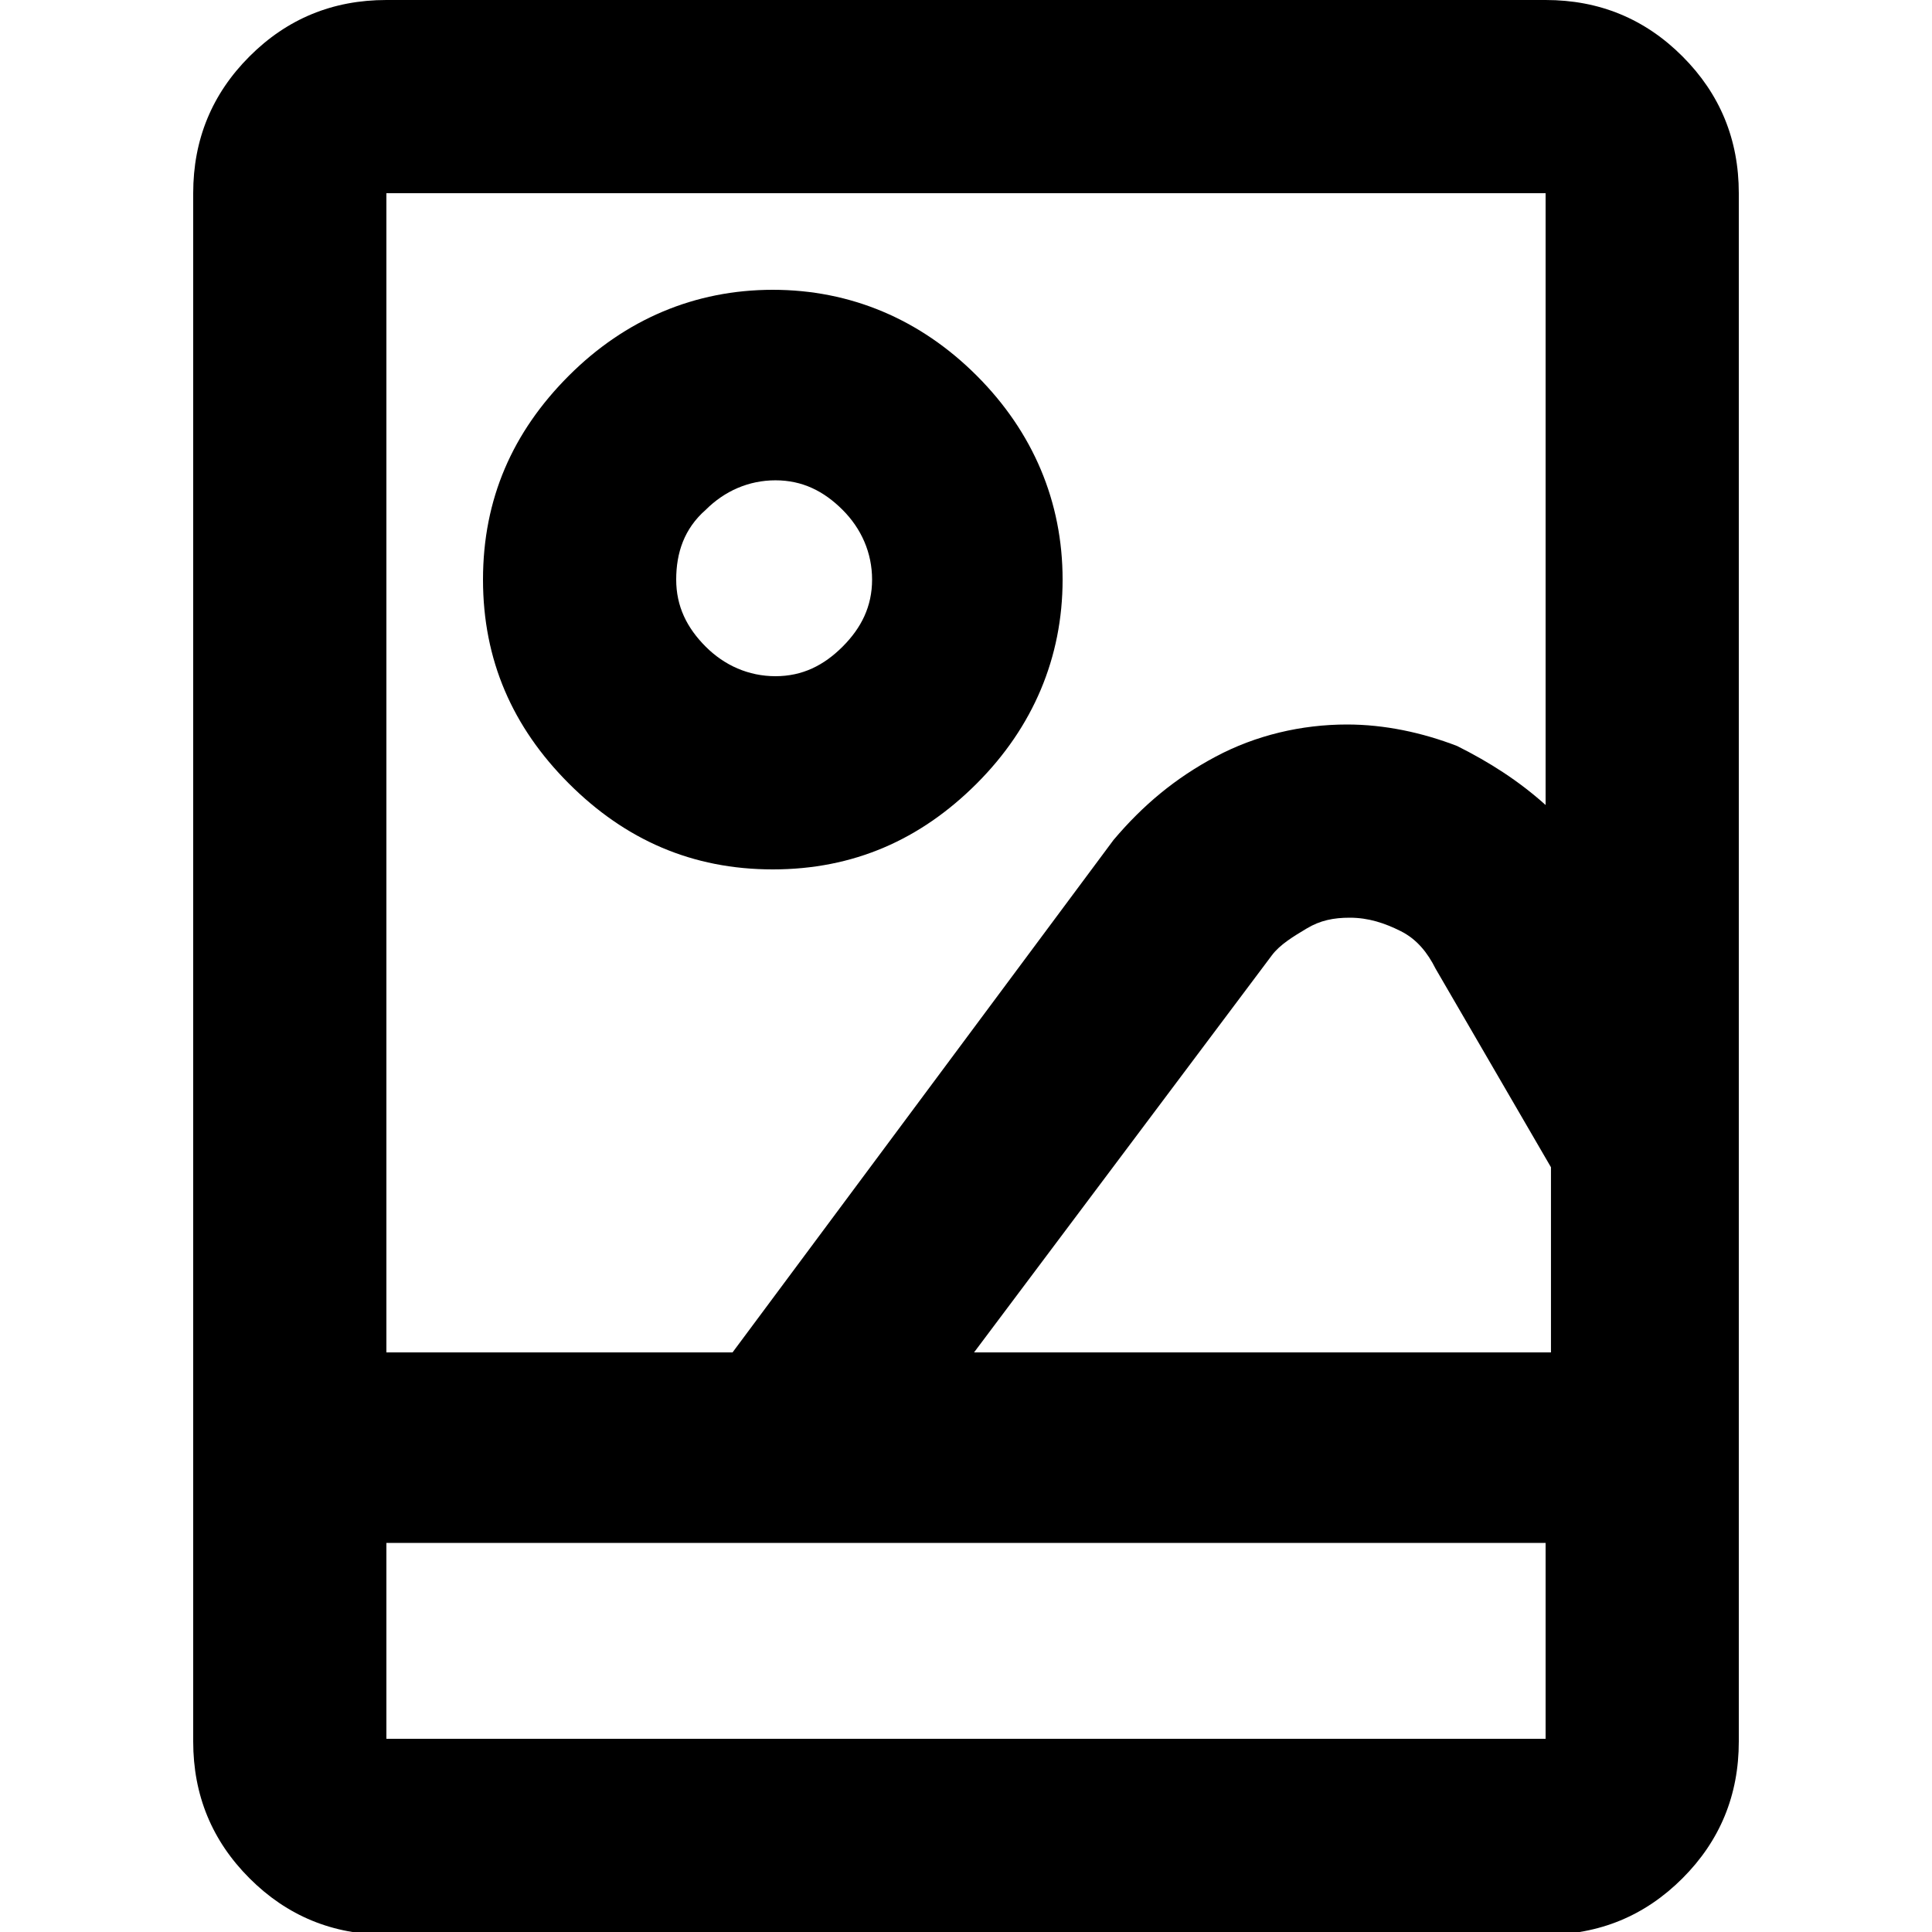
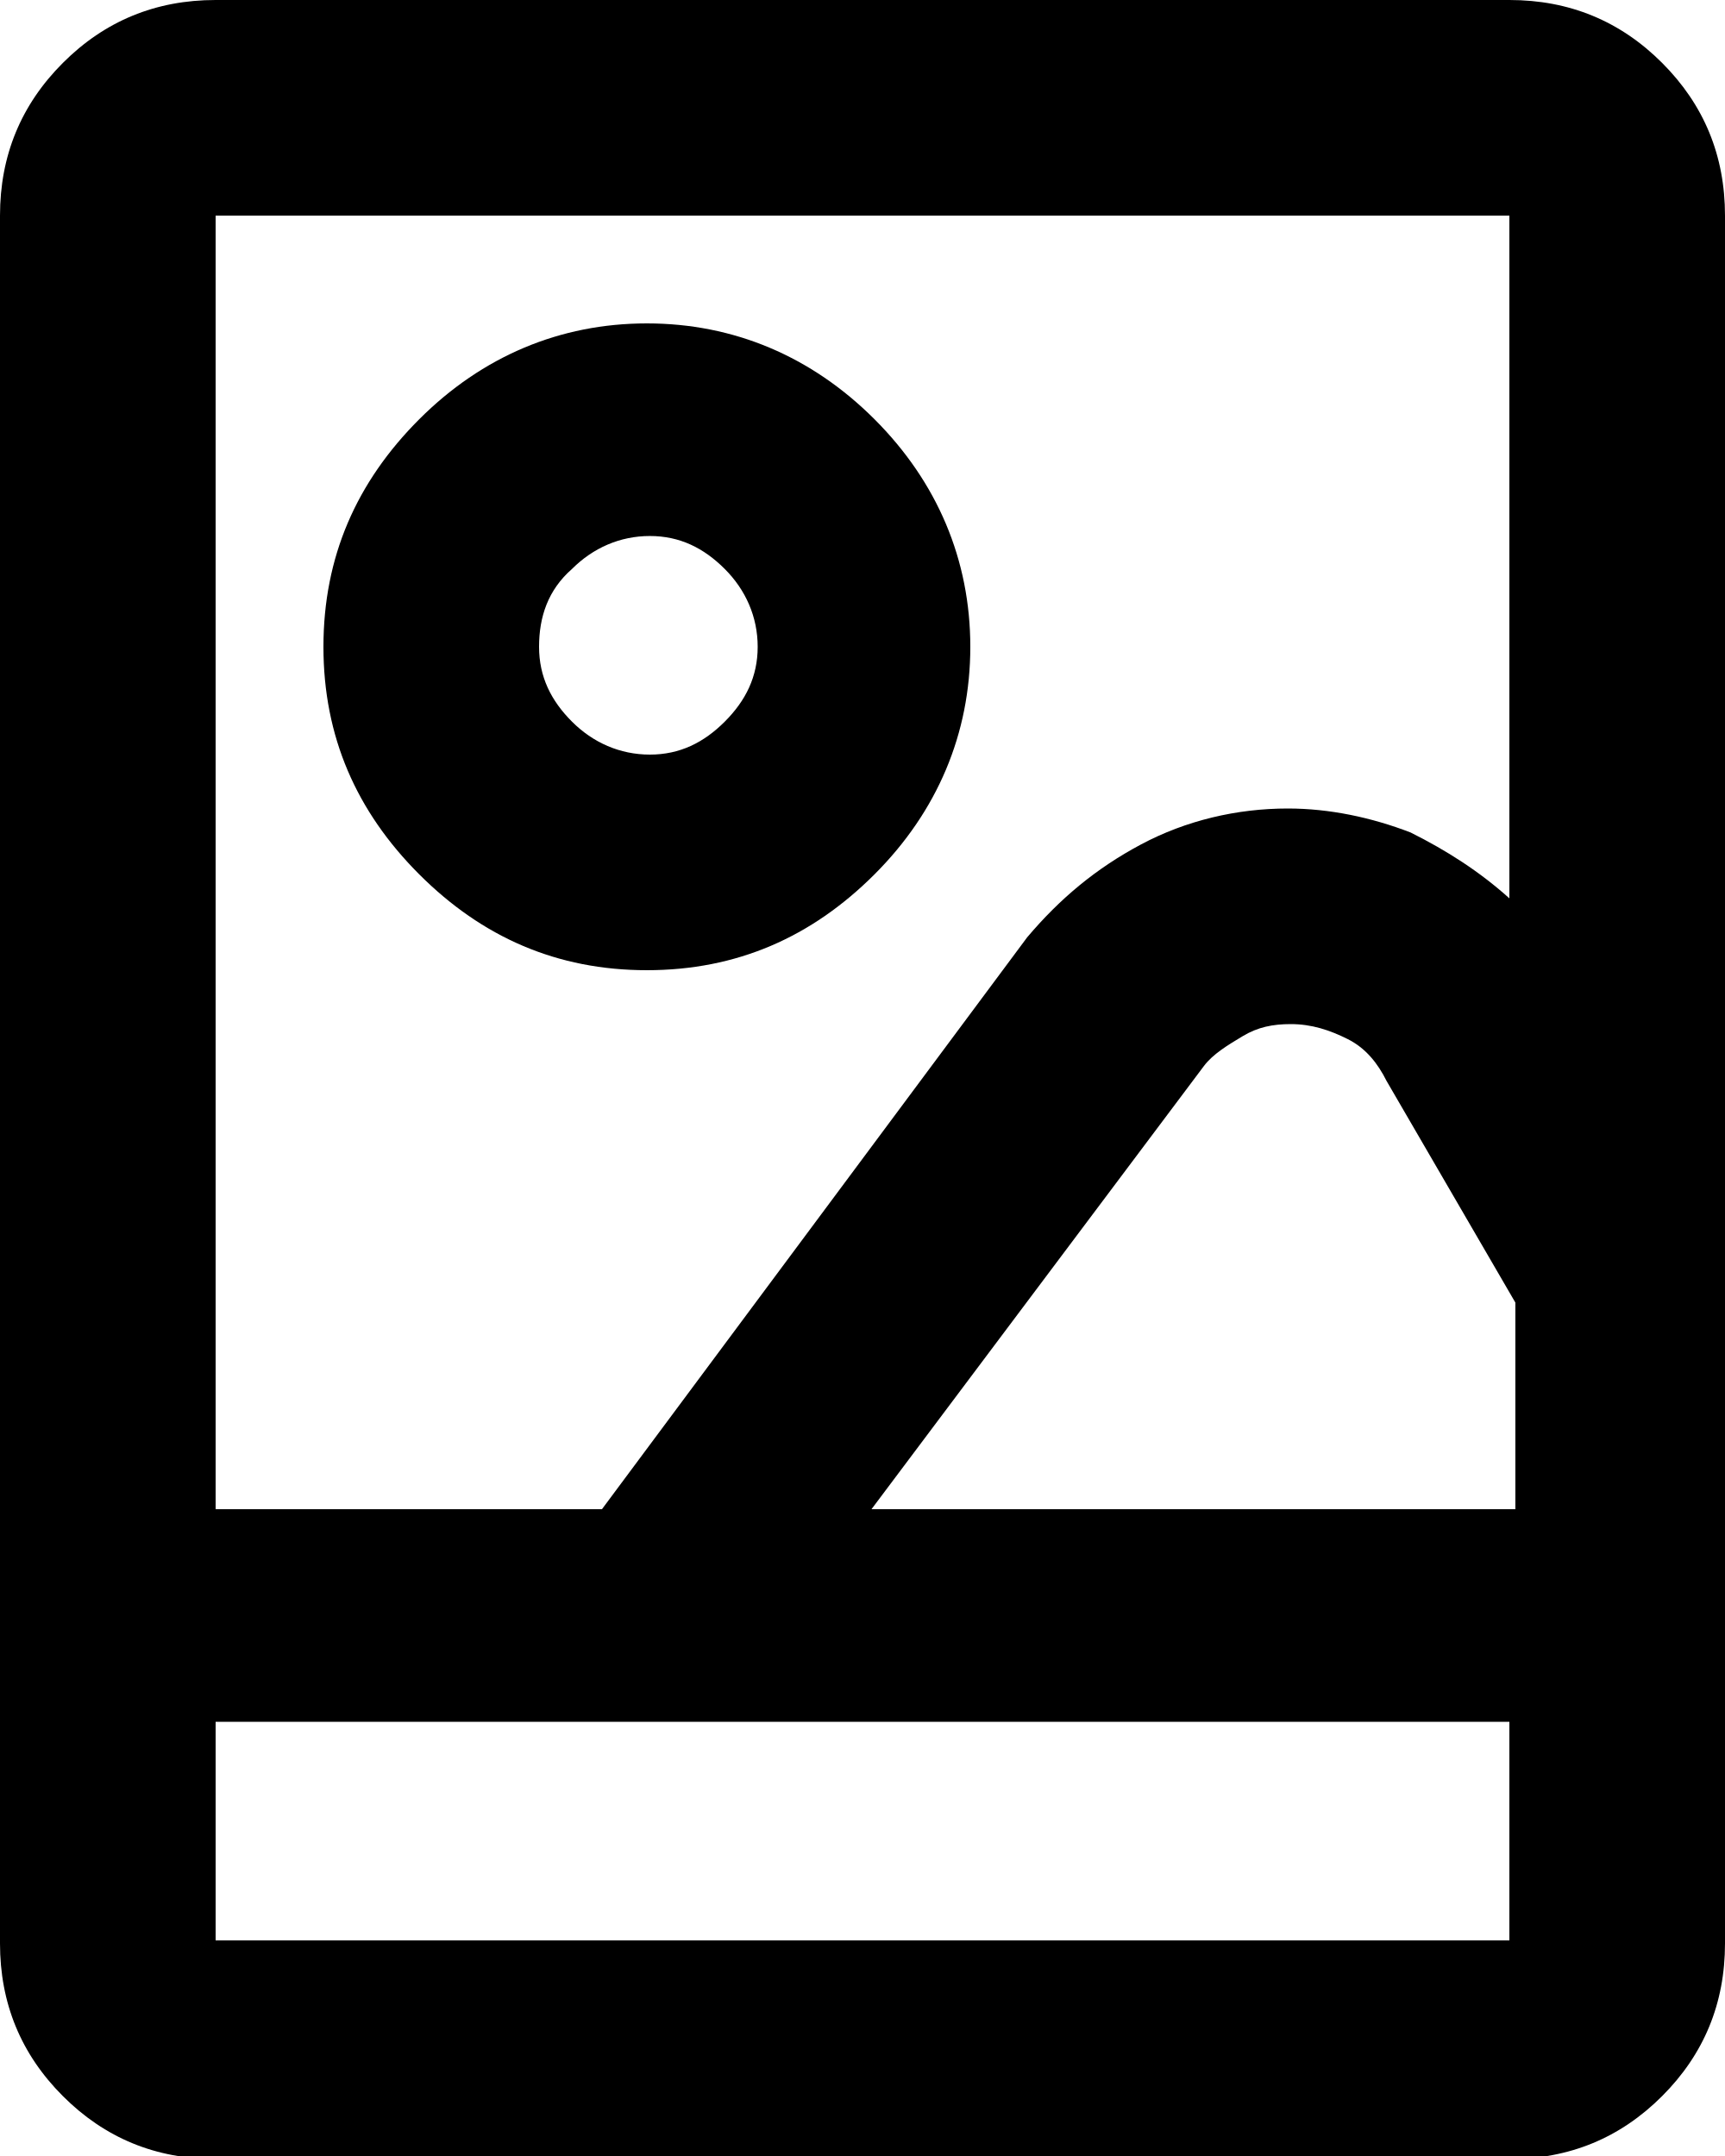
- <svg xmlns="http://www.w3.org/2000/svg" class="image -svg" width="72" height="72">
-   <path d="M28.8 32.4c3 0 5.5-1.1 7.6-3.2s3.2-4.7 3.2-7.6-1.1-5.5-3.2-7.6-4.7-3.2-7.6-3.2-5.5 1.1-7.6 3.2-3.2 4.6-3.2 7.6 1.1 5.5 3.2 7.6 4.6 3.2 7.6 3.2zM26.3 19c.7-.7 1.6-1.1 2.6-1.1s1.8.4 2.5 1.1 1.1 1.6 1.1 2.6-.4 1.8-1.1 2.5-1.5 1.1-2.5 1.1-1.9-.4-2.6-1.1-1.1-1.5-1.1-2.5.3-1.9 1.1-2.6z" />
-   <path d="M62.7 2.1C61.3.7 59.6 0 57.6 0H14.4c-2 0-3.7.7-5.1 2.1S7.2 5.2 7.2 7.2v57.7c0 2 .7 3.7 2.1 5.1s3.1 2.1 5.1 2.1h43.2c2 0 3.7-.7 5.1-2.1s2.1-3.1 2.1-5.1V7.2c0-2-.7-3.7-2.1-5.1zm-5.1 62.7H14.4v-7.3h43.2zm0-14.4H36.3l11.1-14.8c.3-.4.8-.7 1.3-1s1-.4 1.6-.4c.7 0 1.3.2 1.9.5s1 .8 1.3 1.4l4.3 7.4v6.9zm0-20.4c-1-.9-2.1-1.6-3.3-2.2-1.3-.5-2.7-.8-4.1-.8-1.7 0-3.4.4-4.9 1.2s-2.7 1.8-3.8 3.1L27.3 50.4H14.4V7.2h43.2z" />
+ <svg xmlns="http://www.w3.org/2000/svg" width="57.6" height="72" class="c-media__svg" fill="currentColor" enable-background="new 0 0 57.6 72" viewBox="0 0 57.6 72">
+   <path d="m21.6 32.4c3 0 5.5-1.1 7.6-3.2s3.2-4.7 3.2-7.6-1.1-5.5-3.2-7.6-4.7-3.2-7.6-3.2-5.5 1.1-7.6 3.2-3.2 4.6-3.2 7.6 1.1 5.5 3.2 7.6 4.6 3.2 7.6 3.2zm-2.5-13.4c.7-.7 1.6-1.1 2.6-1.1s1.8.4 2.5 1.1 1.1 1.6 1.1 2.6-.4 1.8-1.1 2.5-1.5 1.1-2.5 1.1-1.9-.4-2.6-1.1-1.1-1.5-1.1-2.5.3-1.9 1.1-2.6z" />
+   <path d="m55.5 2.1c-1.4-1.4-3.1-2.1-5.1-2.1h-43.2c-2 0-3.7.7-5.1 2.1s-2.1 3.1-2.1 5.1v57.7c0 2 .7 3.7 2.1 5.1s3.1 2.1 5.1 2.1h43.2c2 0 3.7-.7 5.1-2.1s2.1-3.1 2.1-5.1v-57.7c0-2-.7-3.7-2.1-5.1zm-5.1 62.7h-43.2v-7.3h43.2zm0-14.4h-21.3l11.1-14.8c.3-.4.8-.7 1.3-1s1-.4 1.6-.4c.7 0 1.3.2 1.9.5s1 .8 1.3 1.4l4.3 7.4v6.9zm0-20.4c-1-.9-2.1-1.6-3.3-2.2-1.3-.5-2.7-.8-4.1-.8-1.7 0-3.4.4-4.9 1.2s-2.7 1.8-3.8 3.1l-14.2 19.1h-12.9v-43.2h43.2z" />
</svg>
